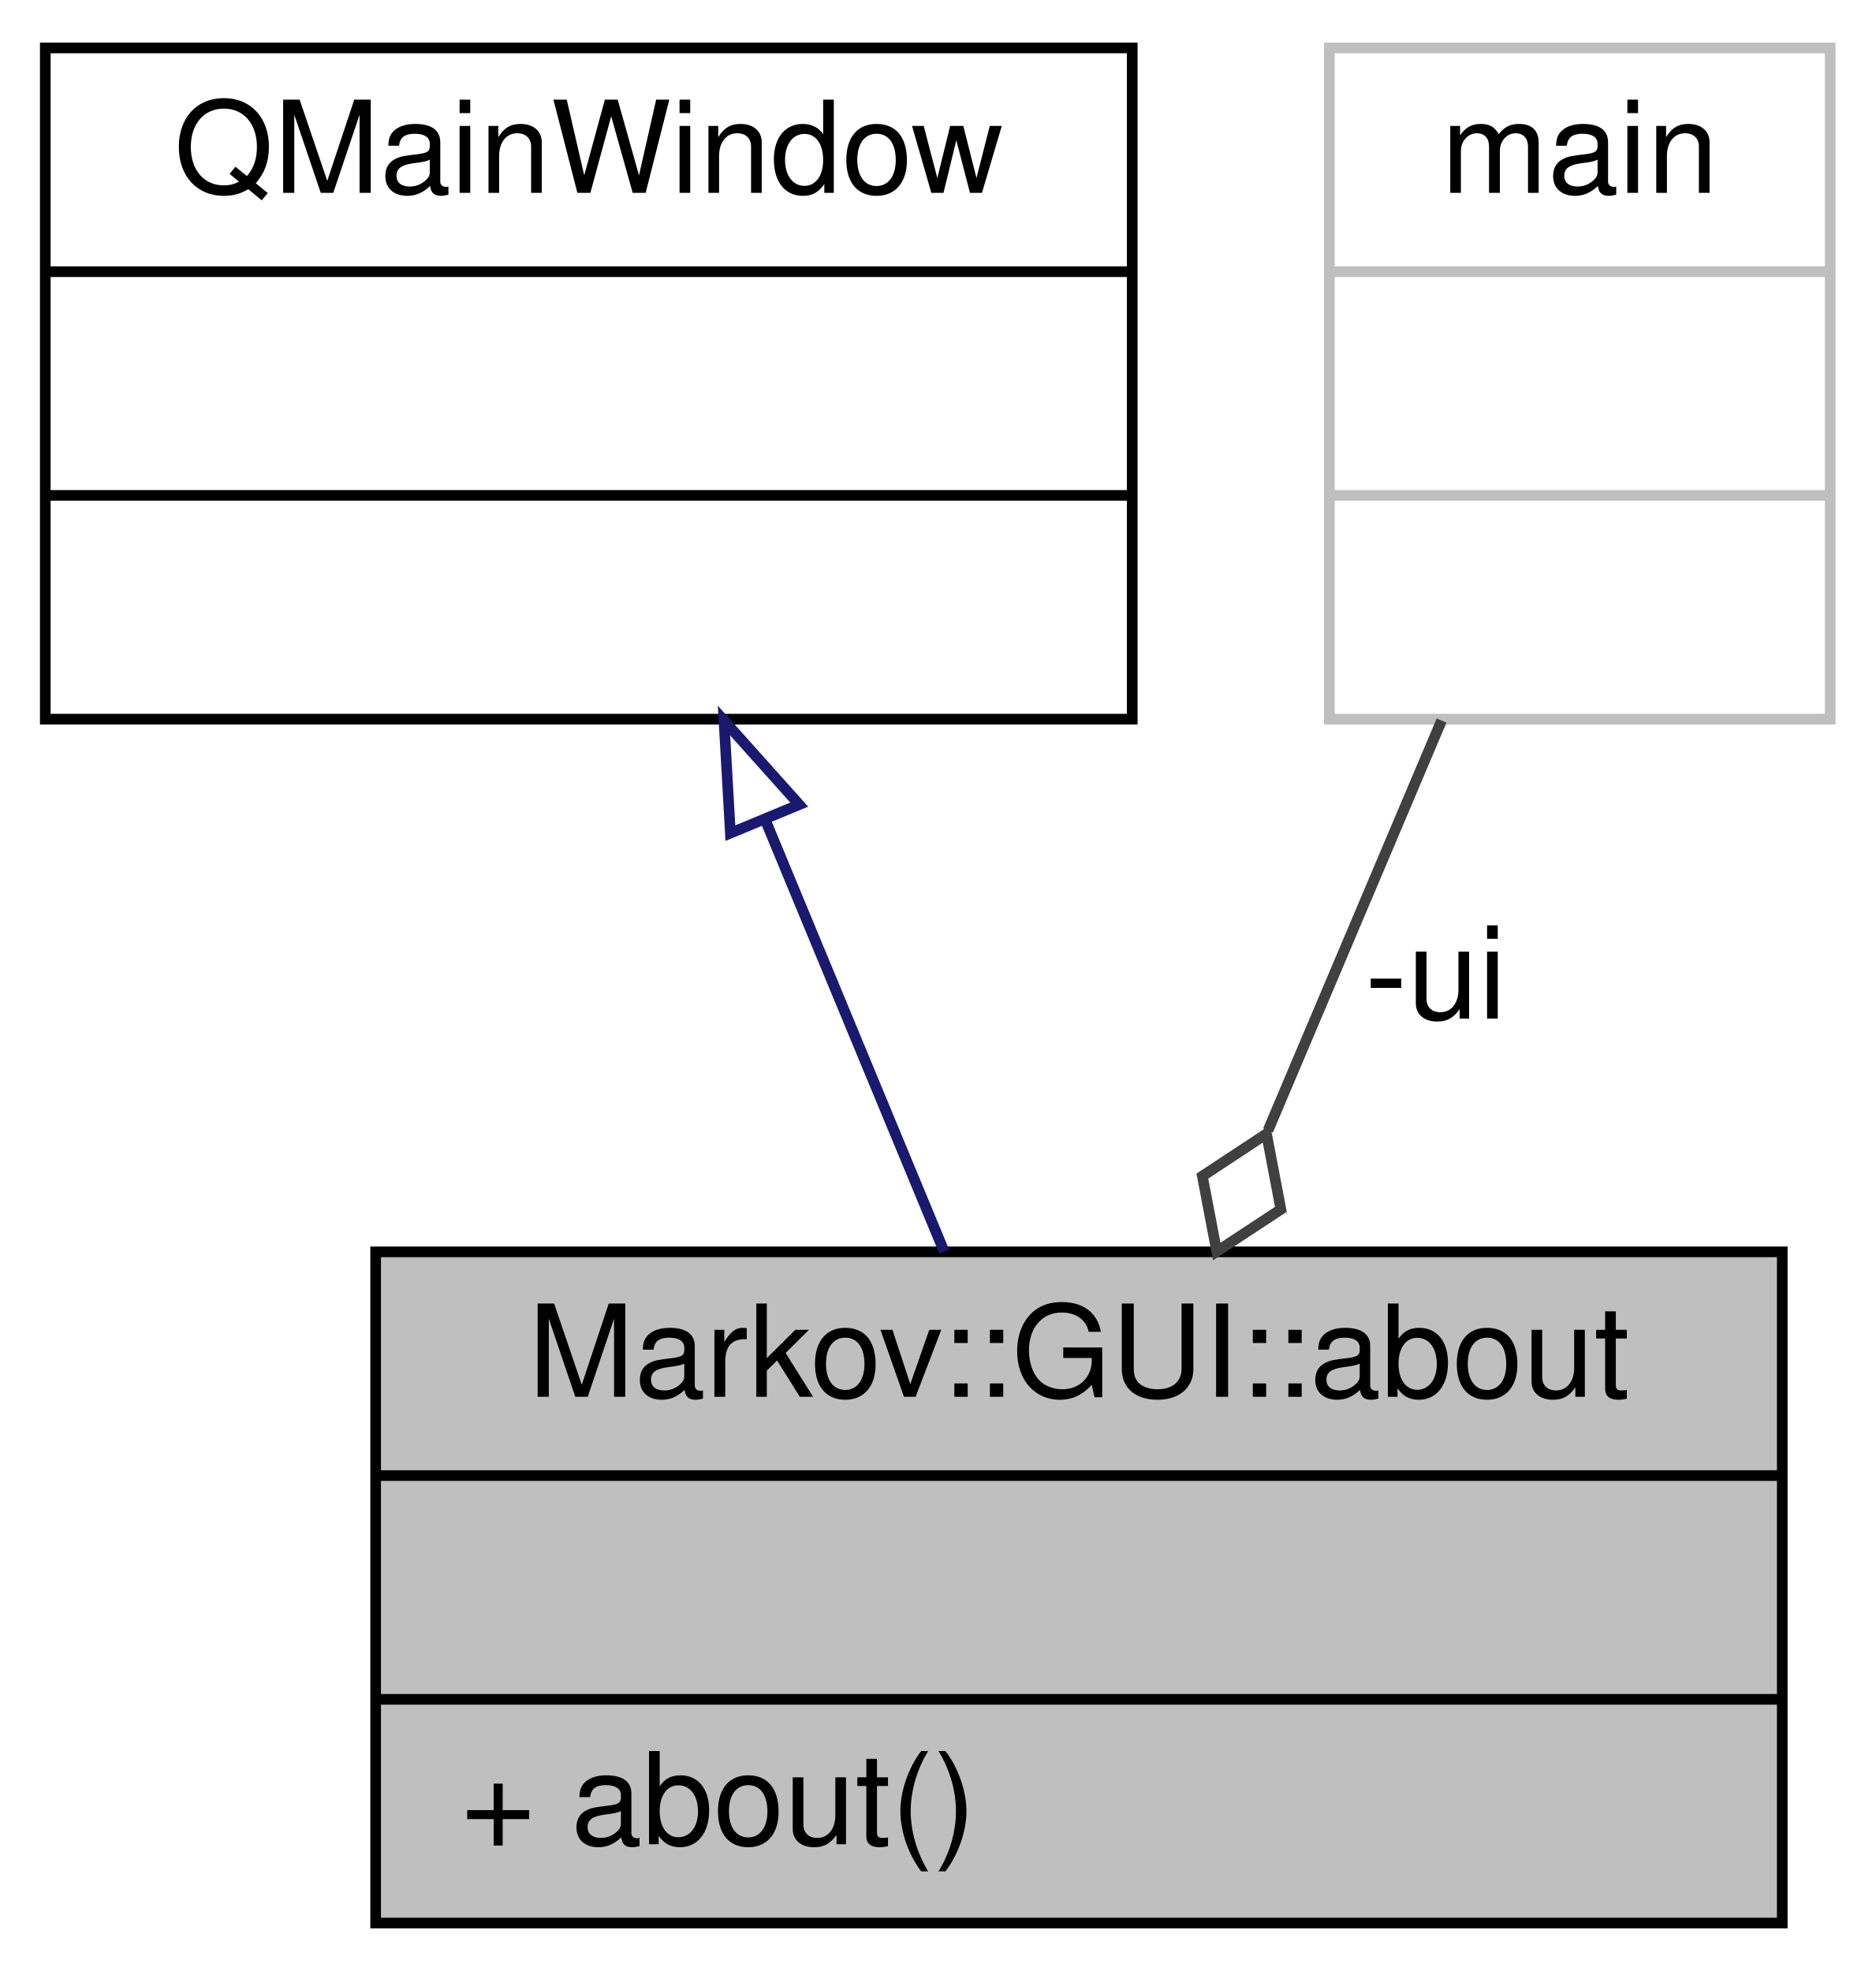
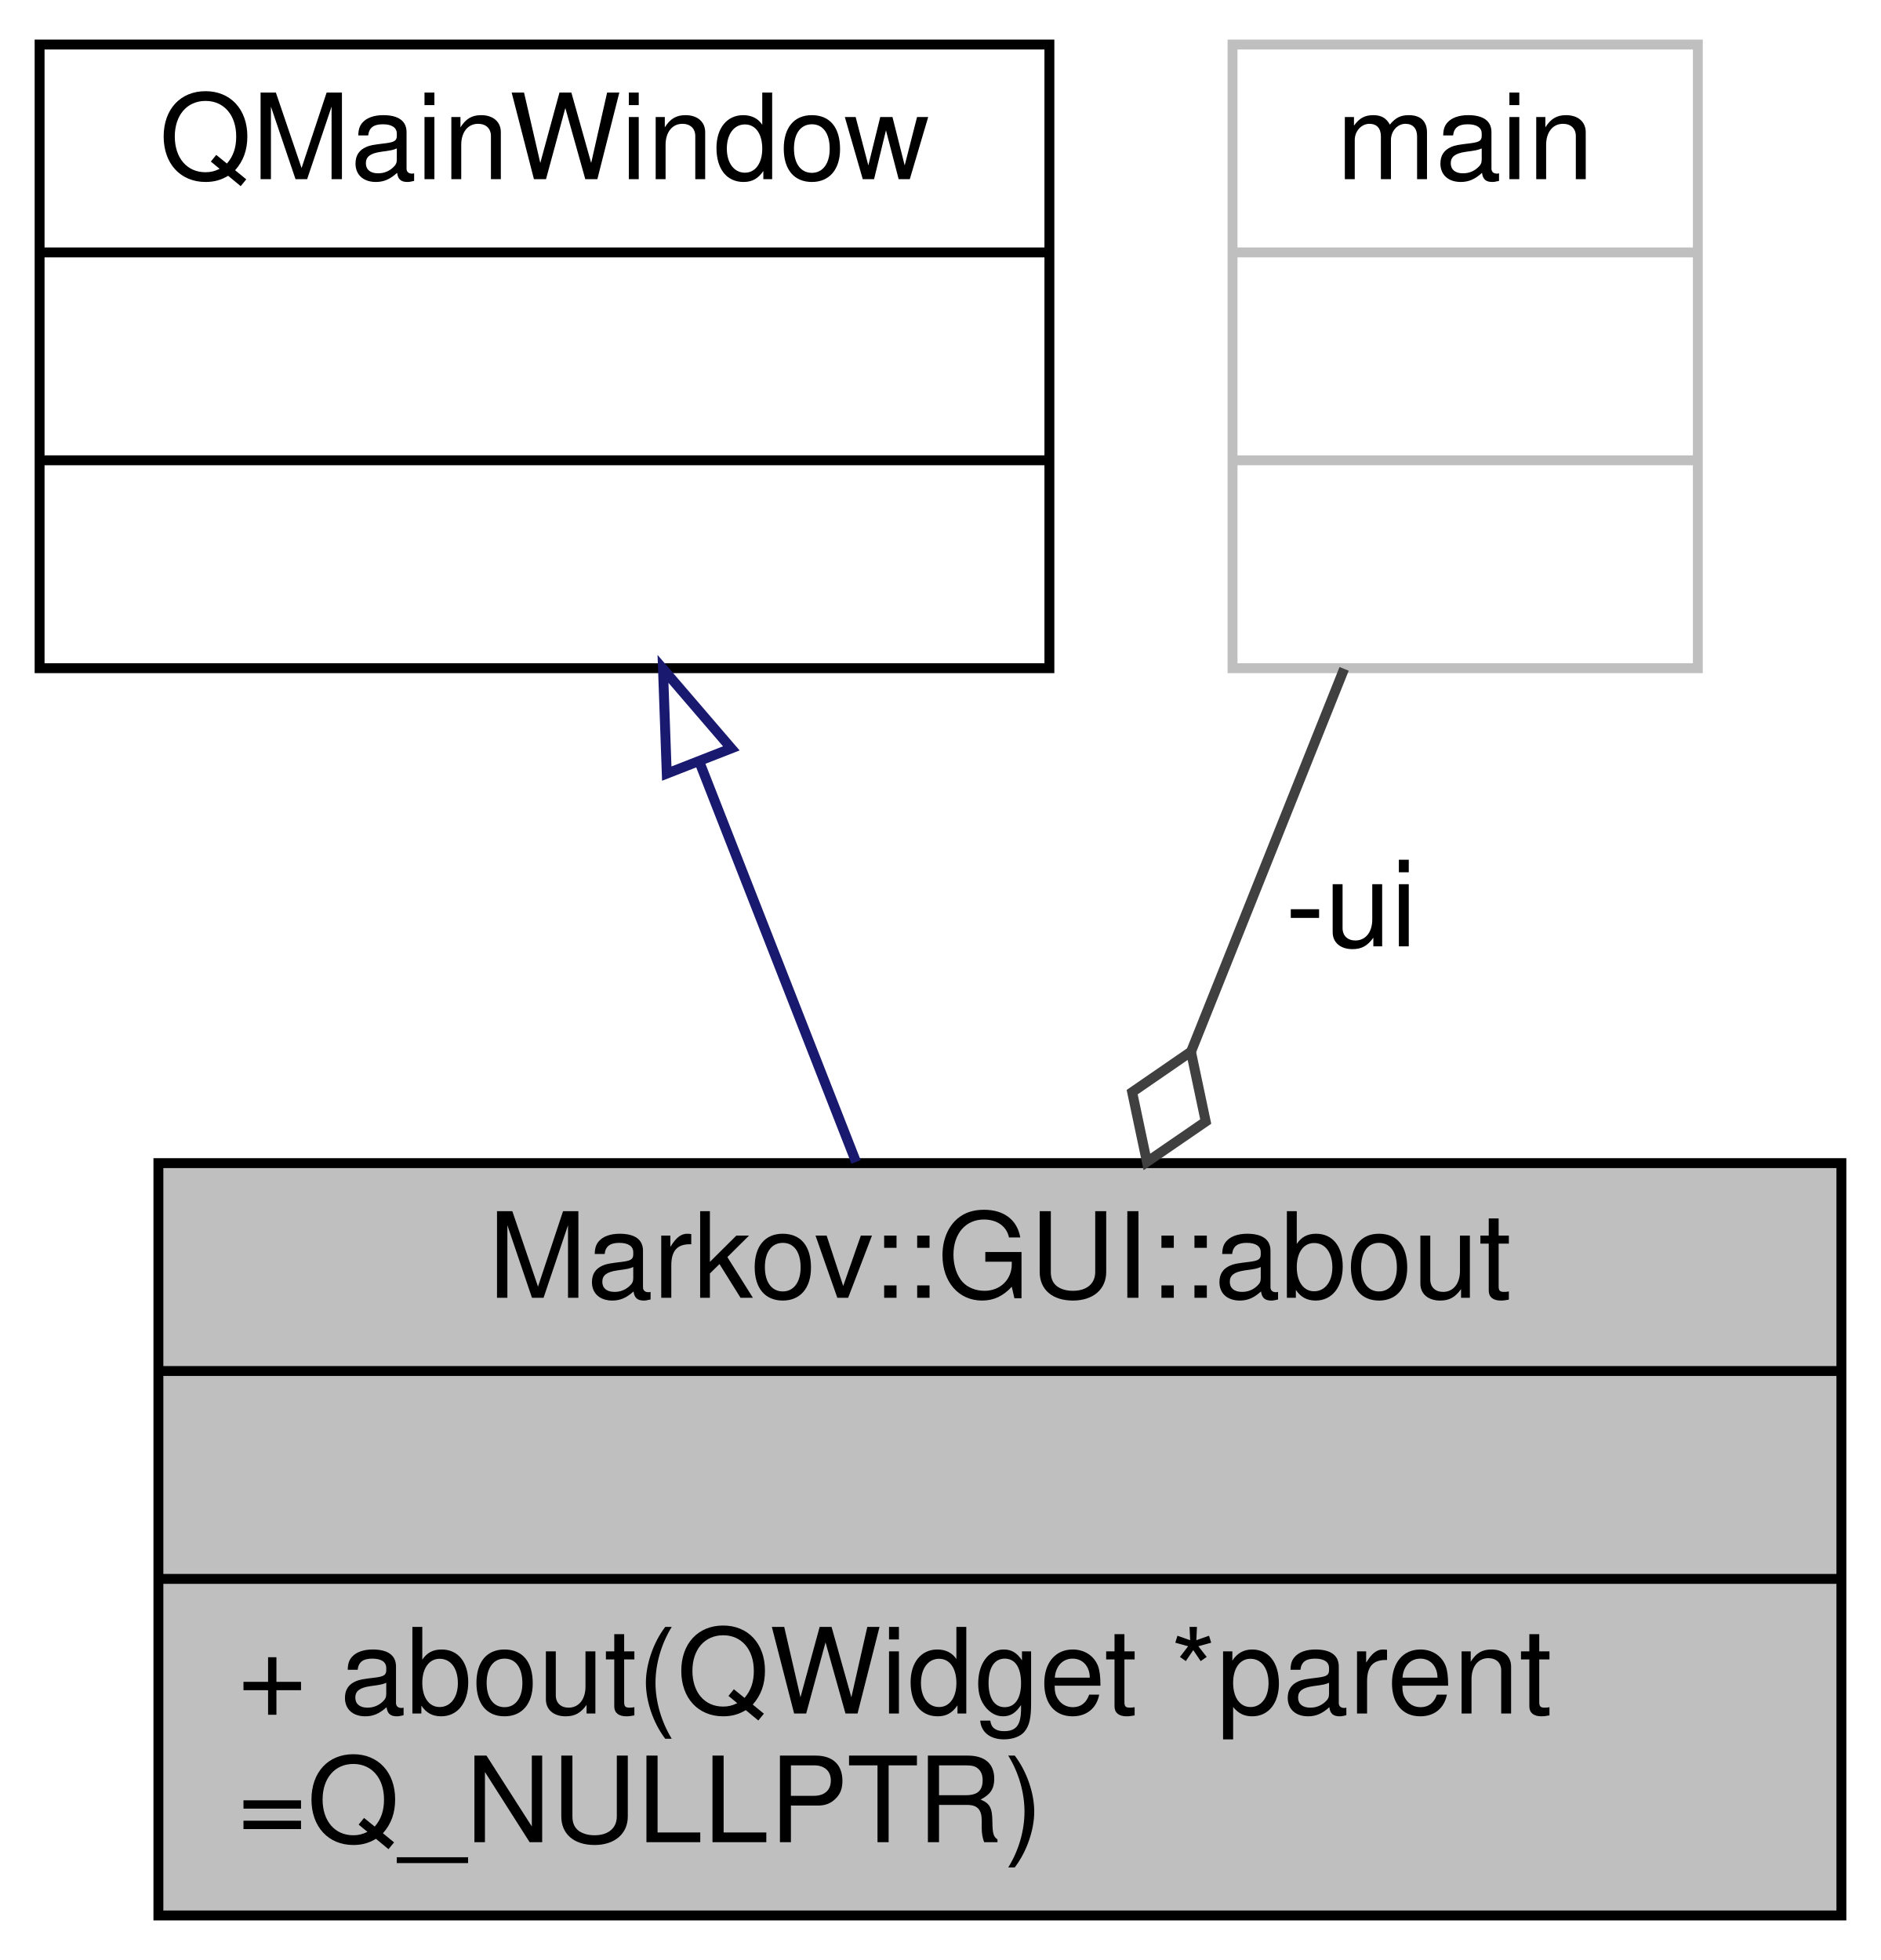
- <svg xmlns="http://www.w3.org/2000/svg" xmlns:xlink="http://www.w3.org/1999/xlink" width="176pt" height="185pt" viewBox="0.00 0.00 175.50 185.00">
-   <g id="graph0" class="graph" transform="scale(1 1) rotate(0) translate(4 181)">
+ <svg xmlns="http://www.w3.org/2000/svg" xmlns:xlink="http://www.w3.org/1999/xlink" width="190pt" height="198pt" viewBox="0.00 0.00 190.00 198.00">
+   <g id="graph0" class="graph" transform="scale(1 1) rotate(0) translate(4 194)">
    <g id="node1" class="node">
      <g id="a_node1">
        <a xlink:title="QT Class for about page.">
-           <polygon fill="#bfbfbf" stroke="black" points="31,-0.5 31,-63.5 163,-63.5 163,-0.5 31,-0.5" />
-           <text text-anchor="middle" x="97" y="-49.9" font-family="Helvetica,sans-Serif" font-size="12.00">Markov::GUI::about</text>
-           <polyline fill="none" stroke="black" points="31,-42.5 163,-42.5 " />
-           <text text-anchor="middle" x="97" y="-28.9" font-family="Helvetica,sans-Serif" font-size="12.00"> </text>
-           <polyline fill="none" stroke="black" points="31,-21.5 163,-21.5 " />
-           <text text-anchor="start" x="39" y="-7.9" font-family="Helvetica,sans-Serif" font-size="12.00">+ about()</text>
+           <polygon fill="#bfbfbf" stroke="black" points="12,-0.5 12,-76.5 182,-76.5 182,-0.5 12,-0.5" />
+           <text text-anchor="middle" x="97" y="-62.9" font-family="Helvetica,sans-Serif" font-size="12.00">Markov::GUI::about</text>
+           <polyline fill="none" stroke="black" points="12,-55.5 182,-55.5 " />
+           <text text-anchor="middle" x="97" y="-41.9" font-family="Helvetica,sans-Serif" font-size="12.00"> </text>
+           <polyline fill="none" stroke="black" points="12,-34.5 182,-34.5 " />
+           <text text-anchor="start" x="20" y="-20.9" font-family="Helvetica,sans-Serif" font-size="12.00">+ about(QWidget *parent</text>
+           <text text-anchor="start" x="20" y="-7.9" font-family="Helvetica,sans-Serif" font-size="12.00">=Q_NULLPTR)</text>
        </a>
      </g>
    </g>
    <g id="node2" class="node">
      <g id="a_node2">
        <a xlink:href="class_q_main_window.html" target="_top" xlink:title=" ">
-           <polygon fill="none" stroke="black" points="0,-113.5 0,-176.5 102,-176.5 102,-113.5 0,-113.5" />
-           <text text-anchor="middle" x="51" y="-162.9" font-family="Helvetica,sans-Serif" font-size="12.00">QMainWindow</text>
-           <polyline fill="none" stroke="black" points="0,-155.5 102,-155.5 " />
-           <text text-anchor="middle" x="51" y="-141.9" font-family="Helvetica,sans-Serif" font-size="12.00"> </text>
-           <polyline fill="none" stroke="black" points="0,-134.5 102,-134.5 " />
-           <text text-anchor="middle" x="51" y="-120.9" font-family="Helvetica,sans-Serif" font-size="12.00"> </text>
+           <polygon fill="none" stroke="black" points="0,-126.5 0,-189.5 102,-189.5 102,-126.5 0,-126.5" />
+           <text text-anchor="middle" x="51" y="-175.9" font-family="Helvetica,sans-Serif" font-size="12.00">QMainWindow</text>
+           <polyline fill="none" stroke="black" points="0,-168.5 102,-168.5 " />
+           <text text-anchor="middle" x="51" y="-154.9" font-family="Helvetica,sans-Serif" font-size="12.00"> </text>
+           <polyline fill="none" stroke="black" points="0,-147.5 102,-147.5 " />
+           <text text-anchor="middle" x="51" y="-133.9" font-family="Helvetica,sans-Serif" font-size="12.00"> </text>
        </a>
      </g>
    </g>
    <g id="edge1" class="edge">
-       <path fill="none" stroke="midnightblue" d="M67.6,-103.95C73.12,-90.63 79.18,-76.01 84.35,-63.53" />
-       <polygon fill="none" stroke="midnightblue" points="64.29,-102.8 63.69,-113.37 70.75,-105.48 64.29,-102.8" />
+       <path fill="none" stroke="midnightblue" d="M66.74,-116.79C71.84,-103.77 77.46,-89.4 82.47,-76.62" />
+       <polygon fill="none" stroke="midnightblue" points="63.35,-115.85 62.97,-126.43 69.87,-118.4 63.35,-115.85" />
    </g>
    <g id="node3" class="node">
      <g id="a_node3">
        <a xlink:title=" ">
-           <polygon fill="none" stroke="#bfbfbf" points="120.5,-113.5 120.5,-176.5 167.5,-176.5 167.5,-113.5 120.5,-113.5" />
-           <text text-anchor="middle" x="144" y="-162.9" font-family="Helvetica,sans-Serif" font-size="12.00">main</text>
-           <polyline fill="none" stroke="#bfbfbf" points="120.5,-155.5 167.5,-155.5 " />
-           <text text-anchor="middle" x="144" y="-141.9" font-family="Helvetica,sans-Serif" font-size="12.00"> </text>
-           <polyline fill="none" stroke="#bfbfbf" points="120.5,-134.5 167.5,-134.5 " />
-           <text text-anchor="middle" x="144" y="-120.9" font-family="Helvetica,sans-Serif" font-size="12.00"> </text>
+           <polygon fill="none" stroke="#bfbfbf" points="120.5,-126.5 120.5,-189.5 167.5,-189.5 167.5,-126.5 120.5,-126.5" />
+           <text text-anchor="middle" x="144" y="-175.9" font-family="Helvetica,sans-Serif" font-size="12.00">main</text>
+           <polyline fill="none" stroke="#bfbfbf" points="120.5,-168.5 167.5,-168.5 " />
+           <text text-anchor="middle" x="144" y="-154.9" font-family="Helvetica,sans-Serif" font-size="12.00"> </text>
+           <polyline fill="none" stroke="#bfbfbf" points="120.5,-147.5 167.5,-147.5 " />
+           <text text-anchor="middle" x="144" y="-133.9" font-family="Helvetica,sans-Serif" font-size="12.00"> </text>
        </a>
      </g>
    </g>
    <g id="edge2" class="edge">
-       <path fill="none" stroke="#404040" d="M131.03,-113.37C126,-101.49 120.15,-87.68 114.74,-74.89" />
-       <polygon fill="none" stroke="#404040" points="114.6,-74.58 108.58,-70.61 109.93,-63.53 115.95,-67.49 114.6,-74.58" />
-       <text text-anchor="middle" x="130.5" y="-85.4" font-family="Helvetica,sans-Serif" font-size="12.00"> -ui</text>
+       <path fill="none" stroke="#404040" d="M131.77,-126.43C127.06,-114.65 121.56,-100.89 116.34,-87.84" />
+       <polygon fill="none" stroke="#404040" points="116.3,-87.76 110.36,-83.67 111.85,-76.62 117.79,-80.7 116.3,-87.76" />
+       <text text-anchor="middle" x="132.5" y="-98.4" font-family="Helvetica,sans-Serif" font-size="12.00"> -ui</text>
    </g>
  </g>
</svg>
